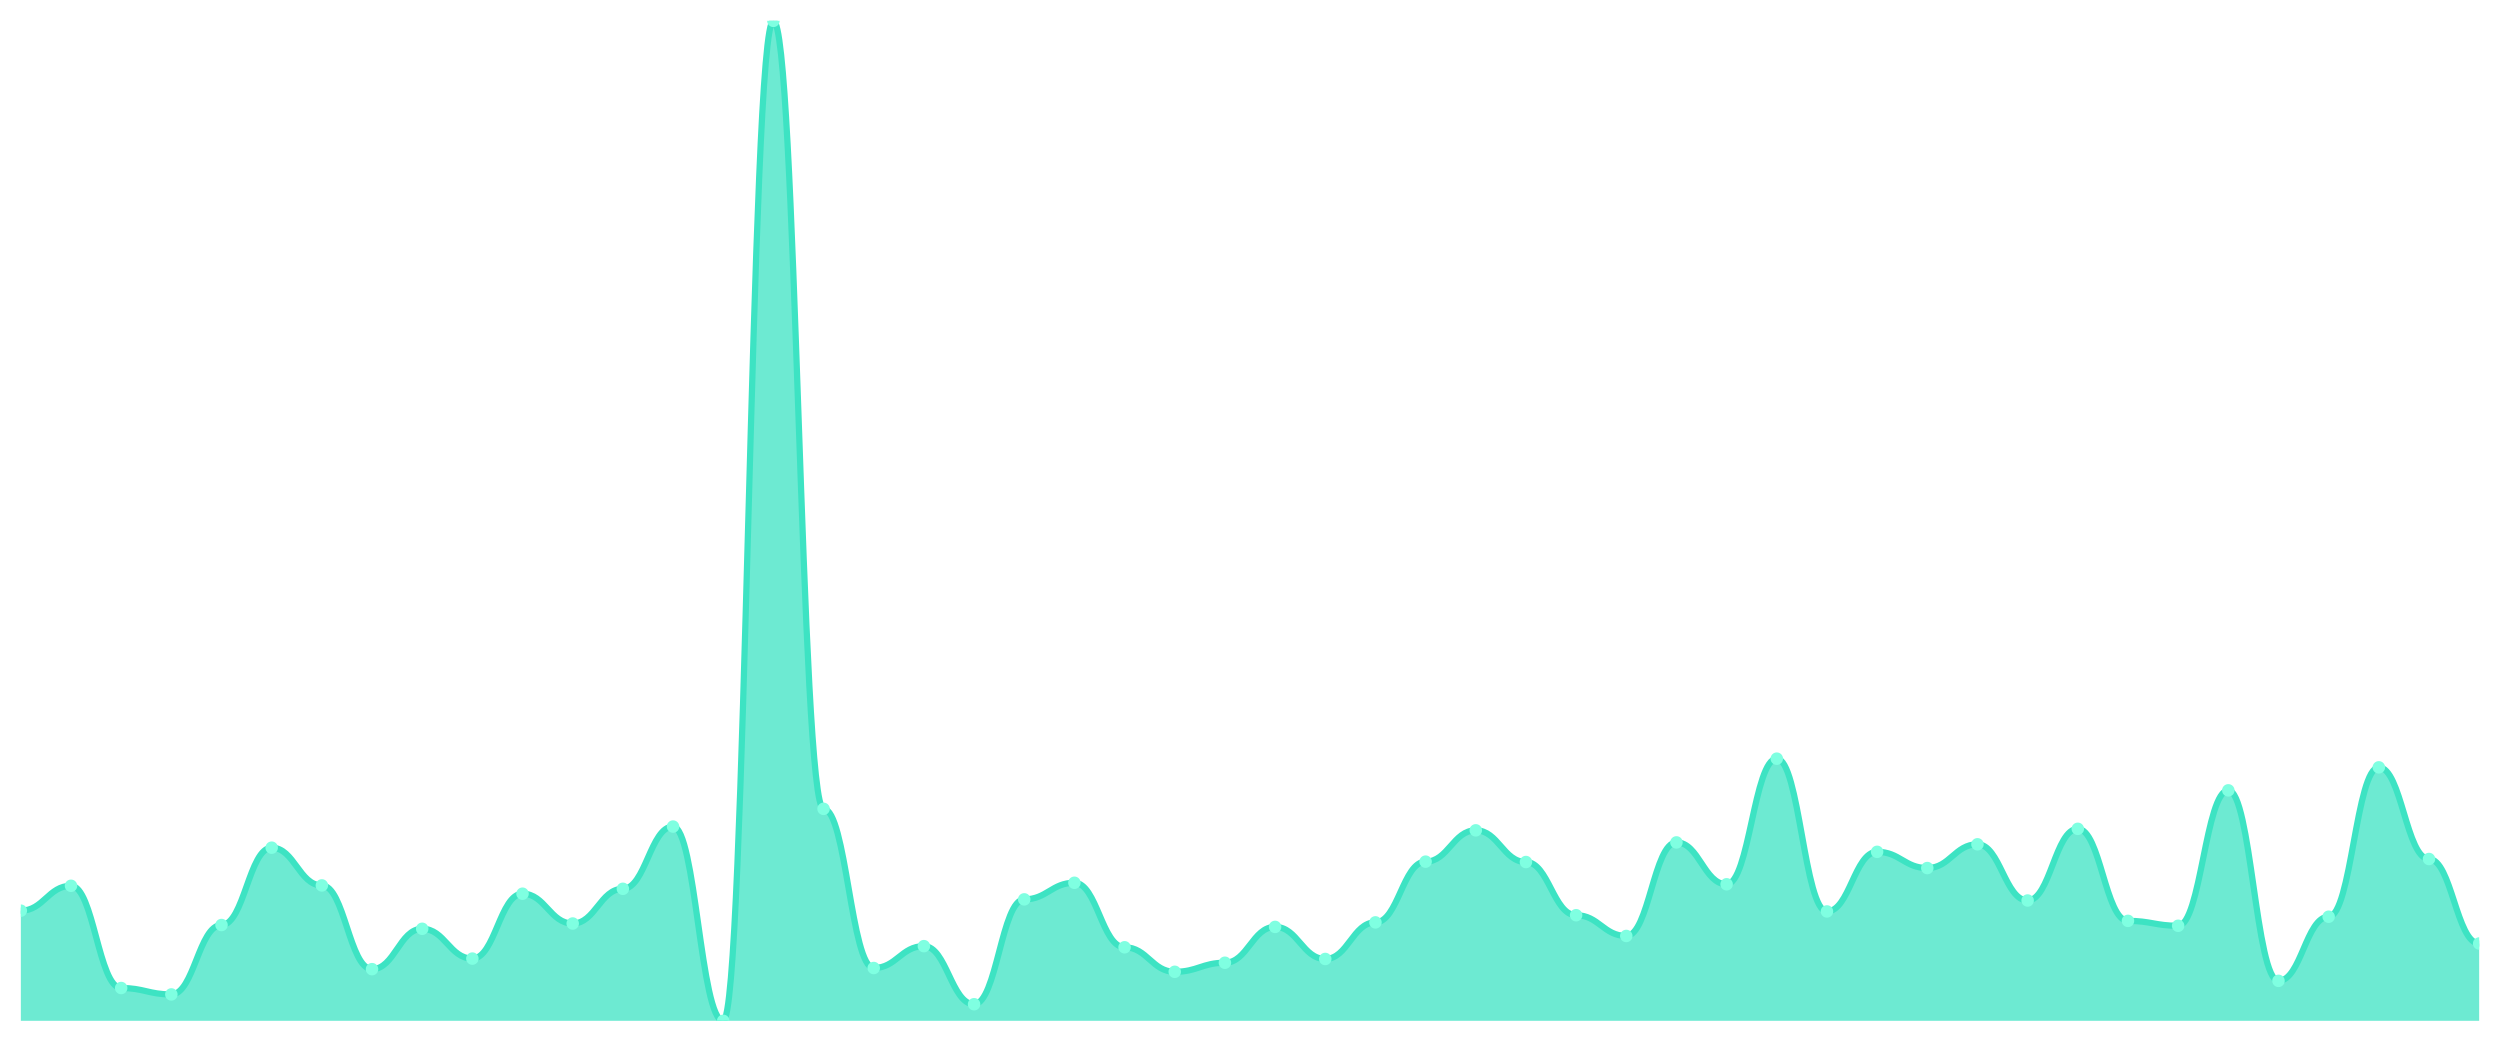
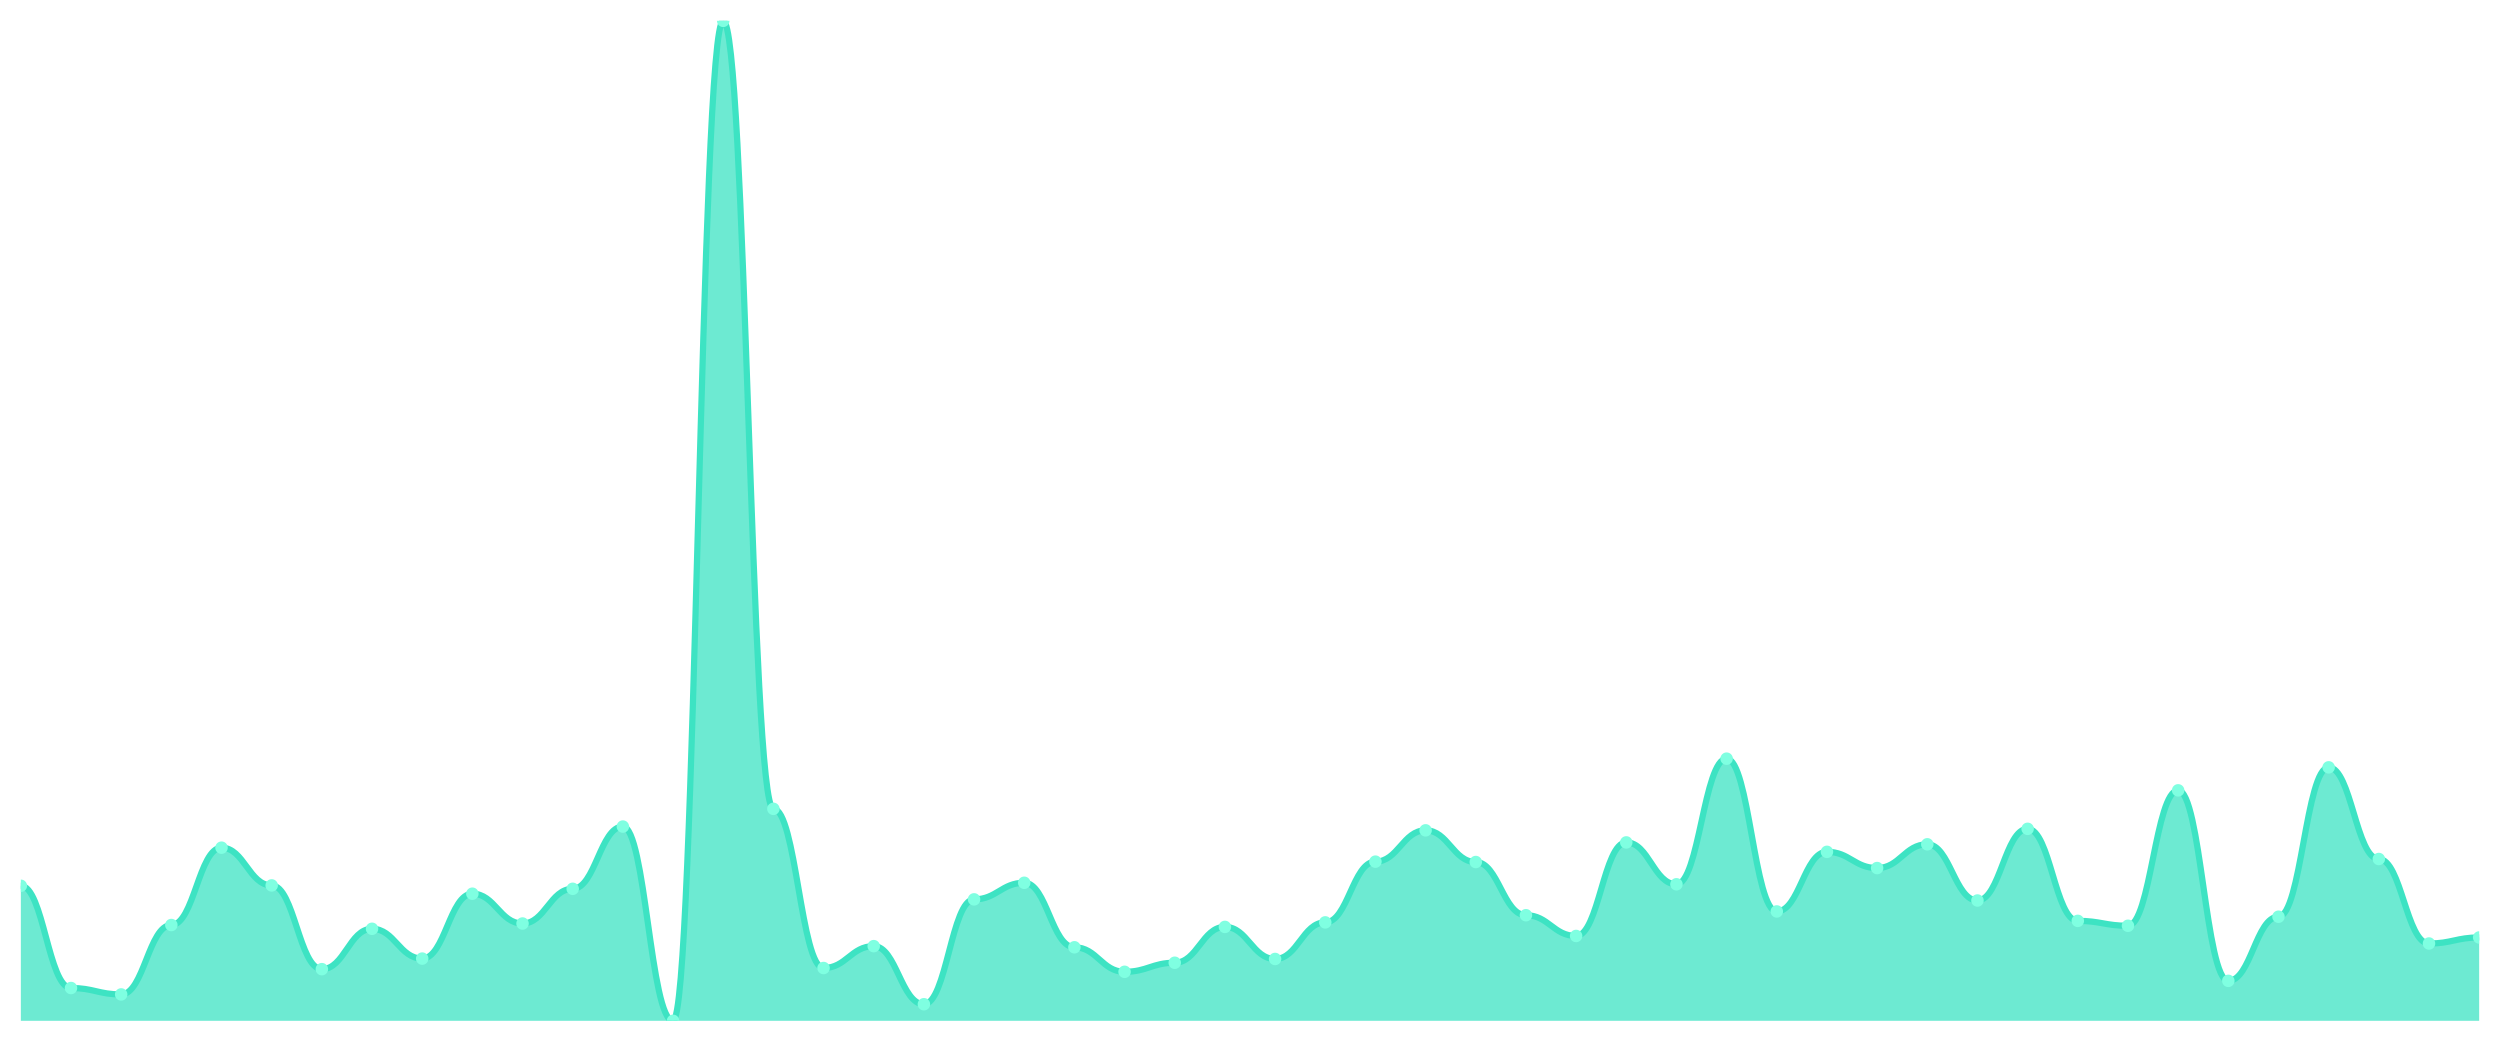
<svg xmlns="http://www.w3.org/2000/svg" viewBox="0 0 1200 500" width="1200" height="500">
  <defs>
    <clipPath id="c">
      <rect x="10" y="10" width="1180" height="480" />
    </clipPath>
  </defs>
  <rect width="1200" height="500" fill="none" />
  <g clip-path="url(#c)">
-     <path d="M 10,490 L 10,437.129 C 20.837,437.129 23.245,425.179 34.082,425.179 C 44.918,425.179 47.327,474.247 58.163,474.247 C 69,474.247 71.408,477.326 82.245,477.326 C 93.082,477.326 95.49,444.01 106.327,444.01 C 117.163,444.01 119.571,406.892 130.408,406.892 C 141.245,406.892 143.653,424.998 154.49,424.998 C 165.327,424.998 167.735,465.194 178.571,465.194 C 189.408,465.194 191.816,445.82 202.653,445.82 C 213.49,445.82 215.898,460.124 226.735,460.124 C 237.571,460.124 239.98,428.982 250.816,428.982 C 261.653,428.982 264.061,443.286 274.898,443.286 C 285.735,443.286 288.143,426.628 298.98,426.628 C 309.816,426.628 312.224,396.752 323.061,396.752 C 333.898,396.752 336.306,490 347.143,490 C 357.98,490 360.388,10 371.224,10 C 382.061,10 384.469,388.242 395.306,388.242 C 406.143,388.242 408.551,464.651 419.388,464.651 C 430.224,464.651 432.633,454.149 443.469,454.149 C 454.306,454.149 456.714,482.033 467.551,482.033 C 478.388,482.033 480.796,431.697 491.633,431.697 C 502.469,431.697 504.878,423.731 515.714,423.731 C 526.551,423.731 528.959,454.693 539.796,454.693 C 550.633,454.693 553.041,466.462 563.878,466.462 C 574.714,466.462 577.122,462.116 587.959,462.116 C 598.796,462.116 601.204,444.915 612.041,444.915 C 622.878,444.915 625.286,460.306 636.122,460.306 C 646.959,460.306 649.367,442.742 660.204,442.742 C 671.041,442.742 673.449,413.591 684.286,413.591 C 695.122,413.591 697.531,398.563 708.367,398.563 C 719.204,398.563 721.612,413.772 732.449,413.772 C 743.286,413.772 745.694,439.302 756.531,439.302 C 767.367,439.302 769.776,449.261 780.612,449.261 C 791.449,449.261 793.857,404.357 804.694,404.357 C 815.531,404.357 817.939,424.455 828.776,424.455 C 839.612,424.455 842.02,364.161 852.857,364.161 C 863.694,364.161 866.102,437.492 876.939,437.492 C 887.776,437.492 890.184,408.883 901.02,408.883 C 911.857,408.883 914.265,416.669 925.102,416.669 C 935.939,416.669 938.347,405.262 949.184,405.262 C 960.02,405.262 962.429,432.241 973.265,432.241 C 984.102,432.241 986.51,397.839 997.347,397.839 C 1008.184,397.839 1010.592,442.018 1021.429,442.018 C 1032.265,442.018 1034.673,444.372 1045.51,444.372 C 1056.347,444.372 1058.755,379.37 1069.592,379.37 C 1080.429,379.37 1082.837,470.807 1093.673,470.807 C 1104.51,470.807 1106.918,440.026 1117.755,440.026 C 1128.592,440.026 1131,368.325 1141.837,368.325 C 1152.673,368.325 1155.082,412.324 1165.918,412.324 C 1176.755,412.324 1179.163,452.882 1190,452.882 L 1190,490 Z" fill="rgba(61,227,195,0.75)" />
-     <path d="M 10,437.129 C 20.837,437.129 23.245,425.179 34.082,425.179 C 44.918,425.179 47.327,474.247 58.163,474.247 C 69,474.247 71.408,477.326 82.245,477.326 C 93.082,477.326 95.49,444.01 106.327,444.01 C 117.163,444.01 119.571,406.892 130.408,406.892 C 141.245,406.892 143.653,424.998 154.49,424.998 C 165.327,424.998 167.735,465.194 178.571,465.194 C 189.408,465.194 191.816,445.82 202.653,445.82 C 213.49,445.82 215.898,460.124 226.735,460.124 C 237.571,460.124 239.98,428.982 250.816,428.982 C 261.653,428.982 264.061,443.286 274.898,443.286 C 285.735,443.286 288.143,426.628 298.98,426.628 C 309.816,426.628 312.224,396.752 323.061,396.752 C 333.898,396.752 336.306,490 347.143,490 C 357.98,490 360.388,10 371.224,10 C 382.061,10 384.469,388.242 395.306,388.242 C 406.143,388.242 408.551,464.651 419.388,464.651 C 430.224,464.651 432.633,454.149 443.469,454.149 C 454.306,454.149 456.714,482.033 467.551,482.033 C 478.388,482.033 480.796,431.697 491.633,431.697 C 502.469,431.697 504.878,423.731 515.714,423.731 C 526.551,423.731 528.959,454.693 539.796,454.693 C 550.633,454.693 553.041,466.462 563.878,466.462 C 574.714,466.462 577.122,462.116 587.959,462.116 C 598.796,462.116 601.204,444.915 612.041,444.915 C 622.878,444.915 625.286,460.306 636.122,460.306 C 646.959,460.306 649.367,442.742 660.204,442.742 C 671.041,442.742 673.449,413.591 684.286,413.591 C 695.122,413.591 697.531,398.563 708.367,398.563 C 719.204,398.563 721.612,413.772 732.449,413.772 C 743.286,413.772 745.694,439.302 756.531,439.302 C 767.367,439.302 769.776,449.261 780.612,449.261 C 791.449,449.261 793.857,404.357 804.694,404.357 C 815.531,404.357 817.939,424.455 828.776,424.455 C 839.612,424.455 842.02,364.161 852.857,364.161 C 863.694,364.161 866.102,437.492 876.939,437.492 C 887.776,437.492 890.184,408.883 901.02,408.883 C 911.857,408.883 914.265,416.669 925.102,416.669 C 935.939,416.669 938.347,405.262 949.184,405.262 C 960.02,405.262 962.429,432.241 973.265,432.241 C 984.102,432.241 986.51,397.839 997.347,397.839 C 1008.184,397.839 1010.592,442.018 1021.429,442.018 C 1032.265,442.018 1034.673,444.372 1045.51,444.372 C 1056.347,444.372 1058.755,379.37 1069.592,379.37 C 1080.429,379.37 1082.837,470.807 1093.673,470.807 C 1104.51,470.807 1106.918,440.026 1117.755,440.026 C 1128.592,440.026 1131,368.325 1141.837,368.325 C 1152.673,368.325 1155.082,412.324 1165.918,412.324 C 1176.755,412.324 1179.163,452.882 1190,452.882" fill="none" stroke="#3de3c3" stroke-width="3" stroke-linecap="round" stroke-linejoin="round" />
-     <circle cx="10" cy="437.129" r="3" fill="#7fffe1" />
-     <circle cx="34.082" cy="425.179" r="3" fill="#7fffe1" />
-     <circle cx="58.163" cy="474.247" r="3" fill="#7fffe1" />
-     <circle cx="82.245" cy="477.326" r="3" fill="#7fffe1" />
-     <circle cx="106.327" cy="444.01" r="3" fill="#7fffe1" />
-     <circle cx="130.408" cy="406.892" r="3" fill="#7fffe1" />
-     <circle cx="154.49" cy="424.998" r="3" fill="#7fffe1" />
-     <circle cx="178.571" cy="465.194" r="3" fill="#7fffe1" />
-     <circle cx="202.653" cy="445.82" r="3" fill="#7fffe1" />
-     <circle cx="226.735" cy="460.124" r="3" fill="#7fffe1" />
-     <circle cx="250.816" cy="428.982" r="3" fill="#7fffe1" />
-     <circle cx="274.898" cy="443.286" r="3" fill="#7fffe1" />
-     <circle cx="298.98" cy="426.628" r="3" fill="#7fffe1" />
-     <circle cx="323.061" cy="396.752" r="3" fill="#7fffe1" />
-     <circle cx="347.143" cy="490" r="3" fill="#7fffe1" />
-     <circle cx="371.224" cy="10" r="3" fill="#7fffe1" />
-     <circle cx="395.306" cy="388.242" r="3" fill="#7fffe1" />
-     <circle cx="419.388" cy="464.651" r="3" fill="#7fffe1" />
-     <circle cx="443.469" cy="454.149" r="3" fill="#7fffe1" />
-     <circle cx="467.551" cy="482.033" r="3" fill="#7fffe1" />
-     <circle cx="491.633" cy="431.697" r="3" fill="#7fffe1" />
-     <circle cx="515.714" cy="423.731" r="3" fill="#7fffe1" />
-     <circle cx="539.796" cy="454.693" r="3" fill="#7fffe1" />
-     <circle cx="563.878" cy="466.462" r="3" fill="#7fffe1" />
-     <circle cx="587.959" cy="462.116" r="3" fill="#7fffe1" />
-     <circle cx="612.041" cy="444.915" r="3" fill="#7fffe1" />
-     <circle cx="636.122" cy="460.306" r="3" fill="#7fffe1" />
-     <circle cx="660.204" cy="442.742" r="3" fill="#7fffe1" />
-     <circle cx="684.286" cy="413.591" r="3" fill="#7fffe1" />
-     <circle cx="708.367" cy="398.563" r="3" fill="#7fffe1" />
-     <circle cx="732.449" cy="413.772" r="3" fill="#7fffe1" />
-     <circle cx="756.531" cy="439.302" r="3" fill="#7fffe1" />
-     <circle cx="780.612" cy="449.261" r="3" fill="#7fffe1" />
-     <circle cx="804.694" cy="404.357" r="3" fill="#7fffe1" />
-     <circle cx="828.776" cy="424.455" r="3" fill="#7fffe1" />
-     <circle cx="852.857" cy="364.161" r="3" fill="#7fffe1" />
-     <circle cx="876.939" cy="437.492" r="3" fill="#7fffe1" />
-     <circle cx="901.02" cy="408.883" r="3" fill="#7fffe1" />
-     <circle cx="925.102" cy="416.669" r="3" fill="#7fffe1" />
-     <circle cx="949.184" cy="405.262" r="3" fill="#7fffe1" />
-     <circle cx="973.265" cy="432.241" r="3" fill="#7fffe1" />
-     <circle cx="997.347" cy="397.839" r="3" fill="#7fffe1" />
-     <circle cx="1021.429" cy="442.018" r="3" fill="#7fffe1" />
-     <circle cx="1045.51" cy="444.372" r="3" fill="#7fffe1" />
-     <circle cx="1069.592" cy="379.37" r="3" fill="#7fffe1" />
-     <circle cx="1093.673" cy="470.807" r="3" fill="#7fffe1" />
-     <circle cx="1117.755" cy="440.026" r="3" fill="#7fffe1" />
-     <circle cx="1141.837" cy="368.325" r="3" fill="#7fffe1" />
-     <circle cx="1165.918" cy="412.324" r="3" fill="#7fffe1" />
-     <circle cx="1190" cy="452.882" r="3" fill="#7fffe1" />
+     <path d="M 10,490 L 10,425.179 C 20.837,425.179 23.245,474.247 34.082,474.247 C 44.918,474.247 47.327,477.326 58.163,477.326 C 69,477.326 71.408,444.01 82.245,444.01 C 93.082,444.01 95.49,406.892 106.327,406.892 C 117.163,406.892 119.571,424.998 130.408,424.998 C 141.245,424.998 143.653,465.194 154.49,465.194 C 165.327,465.194 167.735,445.82 178.571,445.82 C 189.408,445.82 191.816,460.124 202.653,460.124 C 213.49,460.124 215.898,428.982 226.735,428.982 C 237.571,428.982 239.98,443.286 250.816,443.286 C 261.653,443.286 264.061,426.628 274.898,426.628 C 285.735,426.628 288.143,396.752 298.98,396.752 C 309.816,396.752 312.224,490 323.061,490 C 333.898,490 336.306,10 347.143,10 C 357.98,10 360.388,388.242 371.224,388.242 C 382.061,388.242 384.469,464.651 395.306,464.651 C 406.143,464.651 408.551,454.149 419.388,454.149 C 430.224,454.149 432.633,482.033 443.469,482.033 C 454.306,482.033 456.714,431.697 467.551,431.697 C 478.388,431.697 480.796,423.731 491.633,423.731 C 502.469,423.731 504.878,454.693 515.714,454.693 C 526.551,454.693 528.959,466.462 539.796,466.462 C 550.633,466.462 553.041,462.116 563.878,462.116 C 574.714,462.116 577.122,444.915 587.959,444.915 C 598.796,444.915 601.204,460.306 612.041,460.306 C 622.878,460.306 625.286,442.742 636.122,442.742 C 646.959,442.742 649.367,413.591 660.204,413.591 C 671.041,413.591 673.449,398.563 684.286,398.563 C 695.122,398.563 697.531,413.772 708.367,413.772 C 719.204,413.772 721.612,439.302 732.449,439.302 C 743.286,439.302 745.694,449.261 756.531,449.261 C 767.367,449.261 769.776,404.357 780.612,404.357 C 791.449,404.357 793.857,424.455 804.694,424.455 C 815.531,424.455 817.939,364.161 828.776,364.161 C 839.612,364.161 842.02,437.492 852.857,437.492 C 863.694,437.492 866.102,408.883 876.939,408.883 C 887.776,408.883 890.184,416.669 901.02,416.669 C 911.857,416.669 914.265,405.262 925.102,405.262 C 935.939,405.262 938.347,432.241 949.184,432.241 C 960.02,432.241 962.429,397.839 973.265,397.839 C 984.102,397.839 986.51,442.018 997.347,442.018 C 1008.184,442.018 1010.592,444.372 1021.429,444.372 C 1032.265,444.372 1034.673,379.37 1045.51,379.37 C 1056.347,379.37 1058.755,470.807 1069.592,470.807 C 1080.429,470.807 1082.837,440.026 1093.673,440.026 C 1104.51,440.026 1106.918,368.325 1117.755,368.325 C 1128.592,368.325 1131,412.324 1141.837,412.324 C 1152.673,412.324 1155.082,452.882 1165.918,452.882 C 1176.755,452.882 1179.163,449.985 1190,449.985 L 1190,490 Z" fill="rgba(61,227,195,0.75)" />
+     <path d="M 10,425.179 C 20.837,425.179 23.245,474.247 34.082,474.247 C 44.918,474.247 47.327,477.326 58.163,477.326 C 69,477.326 71.408,444.01 82.245,444.01 C 93.082,444.01 95.49,406.892 106.327,406.892 C 117.163,406.892 119.571,424.998 130.408,424.998 C 141.245,424.998 143.653,465.194 154.49,465.194 C 165.327,465.194 167.735,445.82 178.571,445.82 C 189.408,445.82 191.816,460.124 202.653,460.124 C 213.49,460.124 215.898,428.982 226.735,428.982 C 237.571,428.982 239.98,443.286 250.816,443.286 C 261.653,443.286 264.061,426.628 274.898,426.628 C 285.735,426.628 288.143,396.752 298.98,396.752 C 309.816,396.752 312.224,490 323.061,490 C 333.898,490 336.306,10 347.143,10 C 357.98,10 360.388,388.242 371.224,388.242 C 382.061,388.242 384.469,464.651 395.306,464.651 C 406.143,464.651 408.551,454.149 419.388,454.149 C 430.224,454.149 432.633,482.033 443.469,482.033 C 454.306,482.033 456.714,431.697 467.551,431.697 C 478.388,431.697 480.796,423.731 491.633,423.731 C 502.469,423.731 504.878,454.693 515.714,454.693 C 526.551,454.693 528.959,466.462 539.796,466.462 C 550.633,466.462 553.041,462.116 563.878,462.116 C 574.714,462.116 577.122,444.915 587.959,444.915 C 598.796,444.915 601.204,460.306 612.041,460.306 C 622.878,460.306 625.286,442.742 636.122,442.742 C 646.959,442.742 649.367,413.591 660.204,413.591 C 671.041,413.591 673.449,398.563 684.286,398.563 C 695.122,398.563 697.531,413.772 708.367,413.772 C 719.204,413.772 721.612,439.302 732.449,439.302 C 743.286,439.302 745.694,449.261 756.531,449.261 C 767.367,449.261 769.776,404.357 780.612,404.357 C 791.449,404.357 793.857,424.455 804.694,424.455 C 815.531,424.455 817.939,364.161 828.776,364.161 C 839.612,364.161 842.02,437.492 852.857,437.492 C 863.694,437.492 866.102,408.883 876.939,408.883 C 887.776,408.883 890.184,416.669 901.02,416.669 C 911.857,416.669 914.265,405.262 925.102,405.262 C 935.939,405.262 938.347,432.241 949.184,432.241 C 960.02,432.241 962.429,397.839 973.265,397.839 C 984.102,397.839 986.51,442.018 997.347,442.018 C 1008.184,442.018 1010.592,444.372 1021.429,444.372 C 1032.265,444.372 1034.673,379.37 1045.51,379.37 C 1056.347,379.37 1058.755,470.807 1069.592,470.807 C 1080.429,470.807 1082.837,440.026 1093.673,440.026 C 1104.51,440.026 1106.918,368.325 1117.755,368.325 C 1128.592,368.325 1131,412.324 1141.837,412.324 C 1152.673,412.324 1155.082,452.882 1165.918,452.882 C 1176.755,452.882 1179.163,449.985 1190,449.985" fill="none" stroke="#3de3c3" stroke-width="3" stroke-linecap="round" stroke-linejoin="round" />
+     <circle cx="10" cy="425.179" r="3" fill="#7fffe1" />
+     <circle cx="34.082" cy="474.247" r="3" fill="#7fffe1" />
+     <circle cx="58.163" cy="477.326" r="3" fill="#7fffe1" />
+     <circle cx="82.245" cy="444.01" r="3" fill="#7fffe1" />
+     <circle cx="106.327" cy="406.892" r="3" fill="#7fffe1" />
+     <circle cx="130.408" cy="424.998" r="3" fill="#7fffe1" />
+     <circle cx="154.49" cy="465.194" r="3" fill="#7fffe1" />
+     <circle cx="178.571" cy="445.82" r="3" fill="#7fffe1" />
+     <circle cx="202.653" cy="460.124" r="3" fill="#7fffe1" />
+     <circle cx="226.735" cy="428.982" r="3" fill="#7fffe1" />
+     <circle cx="250.816" cy="443.286" r="3" fill="#7fffe1" />
+     <circle cx="274.898" cy="426.628" r="3" fill="#7fffe1" />
+     <circle cx="298.98" cy="396.752" r="3" fill="#7fffe1" />
+     <circle cx="323.061" cy="490" r="3" fill="#7fffe1" />
+     <circle cx="347.143" cy="10" r="3" fill="#7fffe1" />
+     <circle cx="371.224" cy="388.242" r="3" fill="#7fffe1" />
+     <circle cx="395.306" cy="464.651" r="3" fill="#7fffe1" />
+     <circle cx="419.388" cy="454.149" r="3" fill="#7fffe1" />
+     <circle cx="443.469" cy="482.033" r="3" fill="#7fffe1" />
+     <circle cx="467.551" cy="431.697" r="3" fill="#7fffe1" />
+     <circle cx="491.633" cy="423.731" r="3" fill="#7fffe1" />
+     <circle cx="515.714" cy="454.693" r="3" fill="#7fffe1" />
+     <circle cx="539.796" cy="466.462" r="3" fill="#7fffe1" />
+     <circle cx="563.878" cy="462.116" r="3" fill="#7fffe1" />
+     <circle cx="587.959" cy="444.915" r="3" fill="#7fffe1" />
+     <circle cx="612.041" cy="460.306" r="3" fill="#7fffe1" />
+     <circle cx="636.122" cy="442.742" r="3" fill="#7fffe1" />
+     <circle cx="660.204" cy="413.591" r="3" fill="#7fffe1" />
+     <circle cx="684.286" cy="398.563" r="3" fill="#7fffe1" />
+     <circle cx="708.367" cy="413.772" r="3" fill="#7fffe1" />
+     <circle cx="732.449" cy="439.302" r="3" fill="#7fffe1" />
+     <circle cx="756.531" cy="449.261" r="3" fill="#7fffe1" />
+     <circle cx="780.612" cy="404.357" r="3" fill="#7fffe1" />
+     <circle cx="804.694" cy="424.455" r="3" fill="#7fffe1" />
+     <circle cx="828.776" cy="364.161" r="3" fill="#7fffe1" />
+     <circle cx="852.857" cy="437.492" r="3" fill="#7fffe1" />
+     <circle cx="876.939" cy="408.883" r="3" fill="#7fffe1" />
+     <circle cx="901.02" cy="416.669" r="3" fill="#7fffe1" />
+     <circle cx="925.102" cy="405.262" r="3" fill="#7fffe1" />
+     <circle cx="949.184" cy="432.241" r="3" fill="#7fffe1" />
+     <circle cx="973.265" cy="397.839" r="3" fill="#7fffe1" />
+     <circle cx="997.347" cy="442.018" r="3" fill="#7fffe1" />
+     <circle cx="1021.429" cy="444.372" r="3" fill="#7fffe1" />
+     <circle cx="1045.51" cy="379.37" r="3" fill="#7fffe1" />
+     <circle cx="1069.592" cy="470.807" r="3" fill="#7fffe1" />
+     <circle cx="1093.673" cy="440.026" r="3" fill="#7fffe1" />
+     <circle cx="1117.755" cy="368.325" r="3" fill="#7fffe1" />
+     <circle cx="1141.837" cy="412.324" r="3" fill="#7fffe1" />
+     <circle cx="1165.918" cy="452.882" r="3" fill="#7fffe1" />
+     <circle cx="1190" cy="449.985" r="3" fill="#7fffe1" />
  </g>
</svg>
